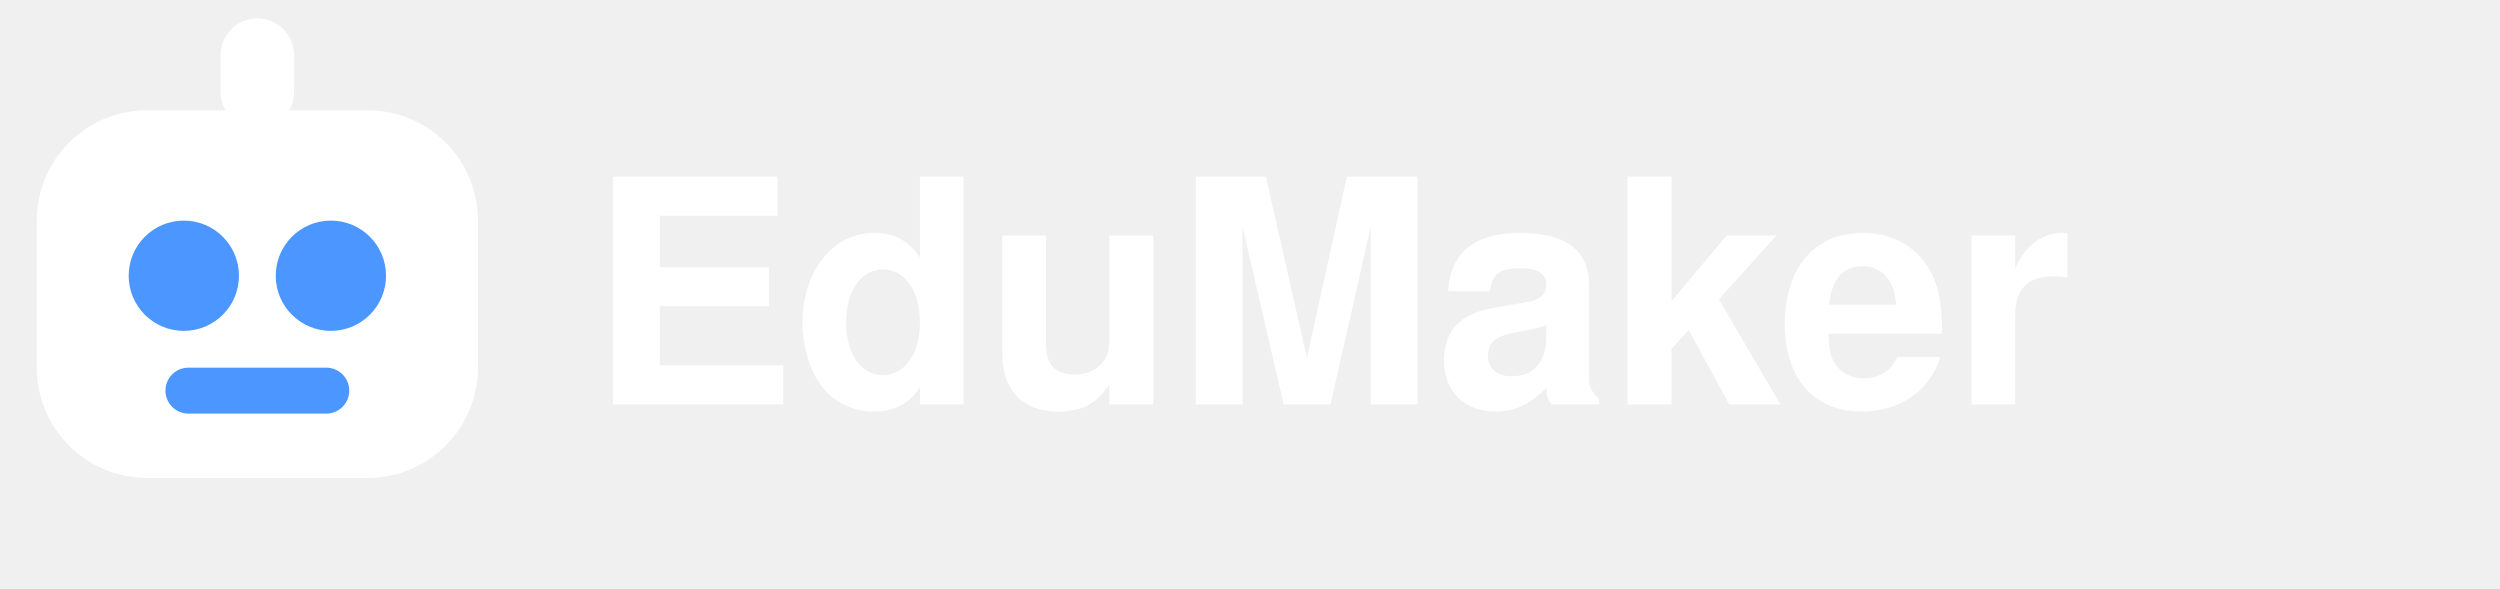
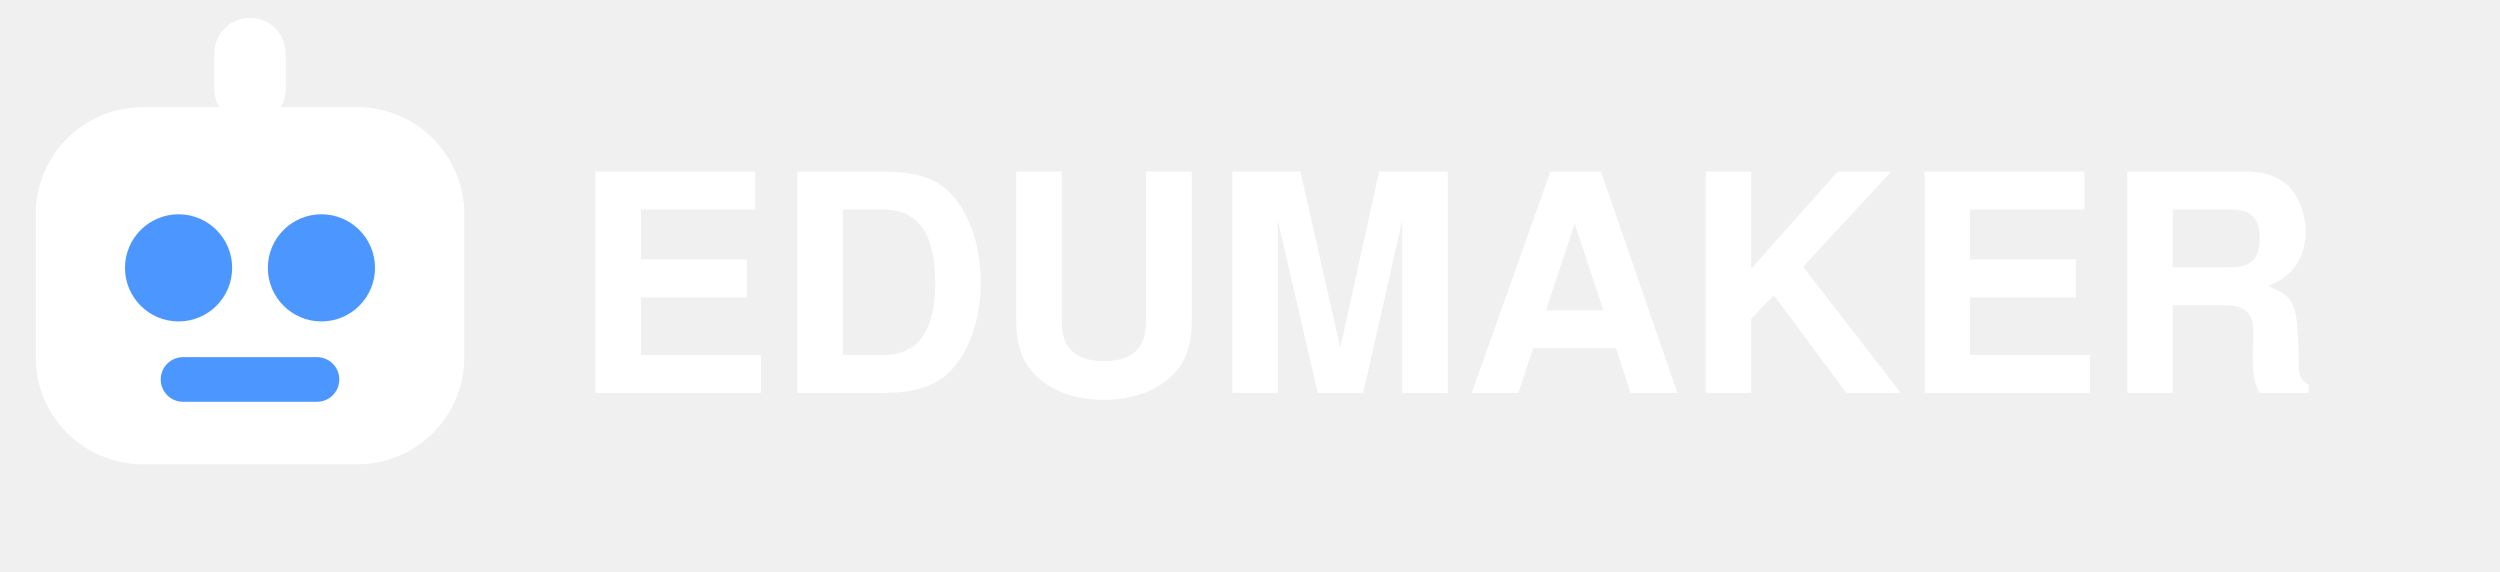
- <svg xmlns="http://www.w3.org/2000/svg" width="136" height="32" viewBox="0 0 136 32">
+ <svg xmlns="http://www.w3.org/2000/svg" width="140" height="32" viewBox="0 0 140 32">
  <rect x="2" y="6" width="24" height="20" rx="6" fill="#ffffff" />
  <rect x="12" y="1" width="4" height="6" rx="2" fill="#ffffff" />
  <circle cx="10" cy="15" r="3" fill="#4c97ff" />
  <circle cx="18" cy="15" r="3" fill="#4c97ff" />
  <rect x="9" y="20" width="10" height="2.5" rx="1.25" fill="#4c97ff" />
-   <text x="32" y="22" font-family="'Helvetica Neue', Helvetica, Arial, sans-serif" font-size="17" font-weight="700" fill="#ffffff">EduMaker</text>
+   <text x="32" y="22" font-family="'Helvetica Neue', Helvetica, Arial, sans-serif" font-size="17" font-weight="700" fill="#ffffff">EDUMAKER</text>
</svg>
